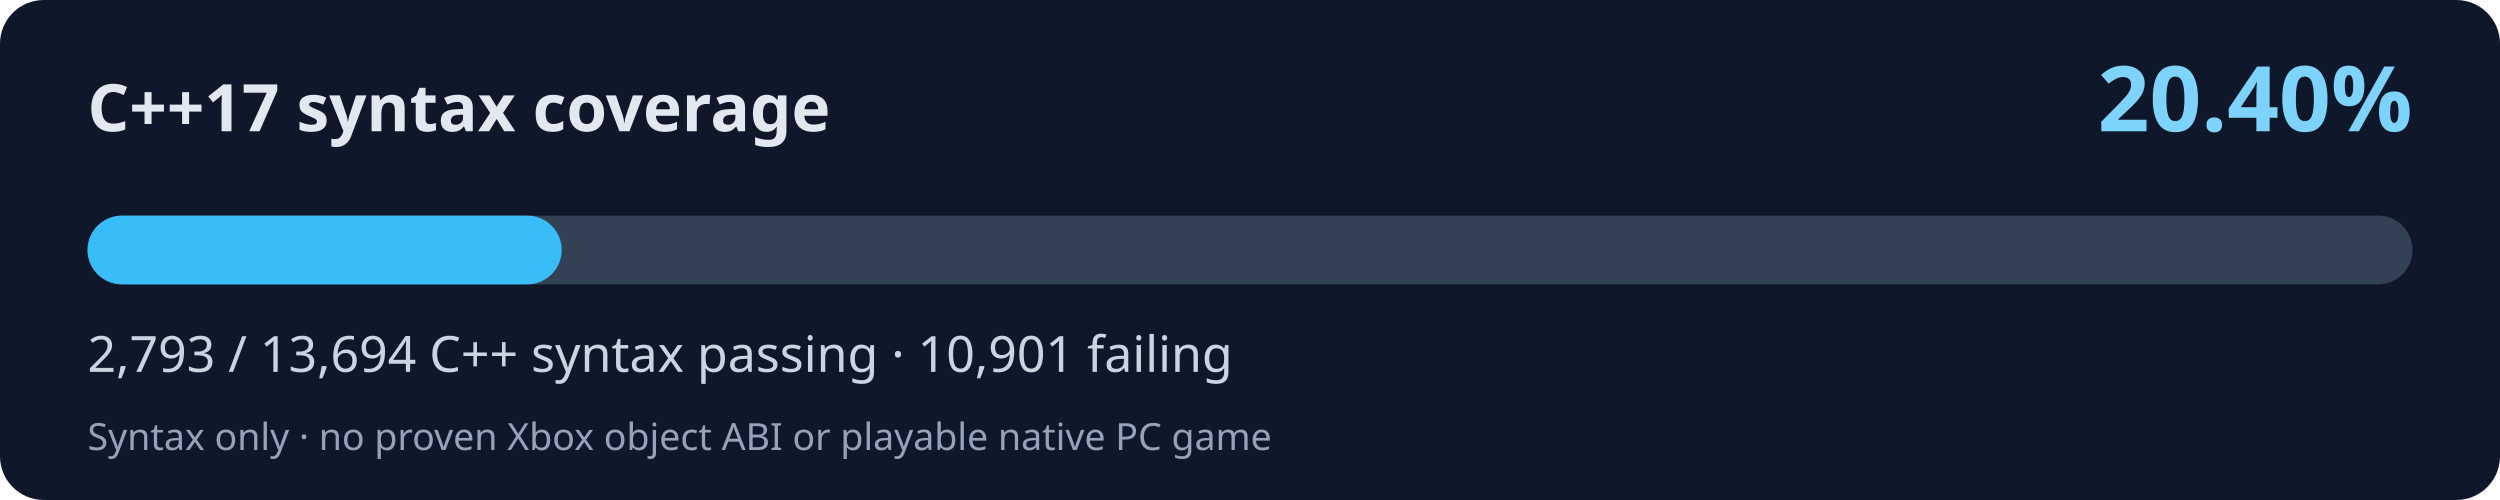
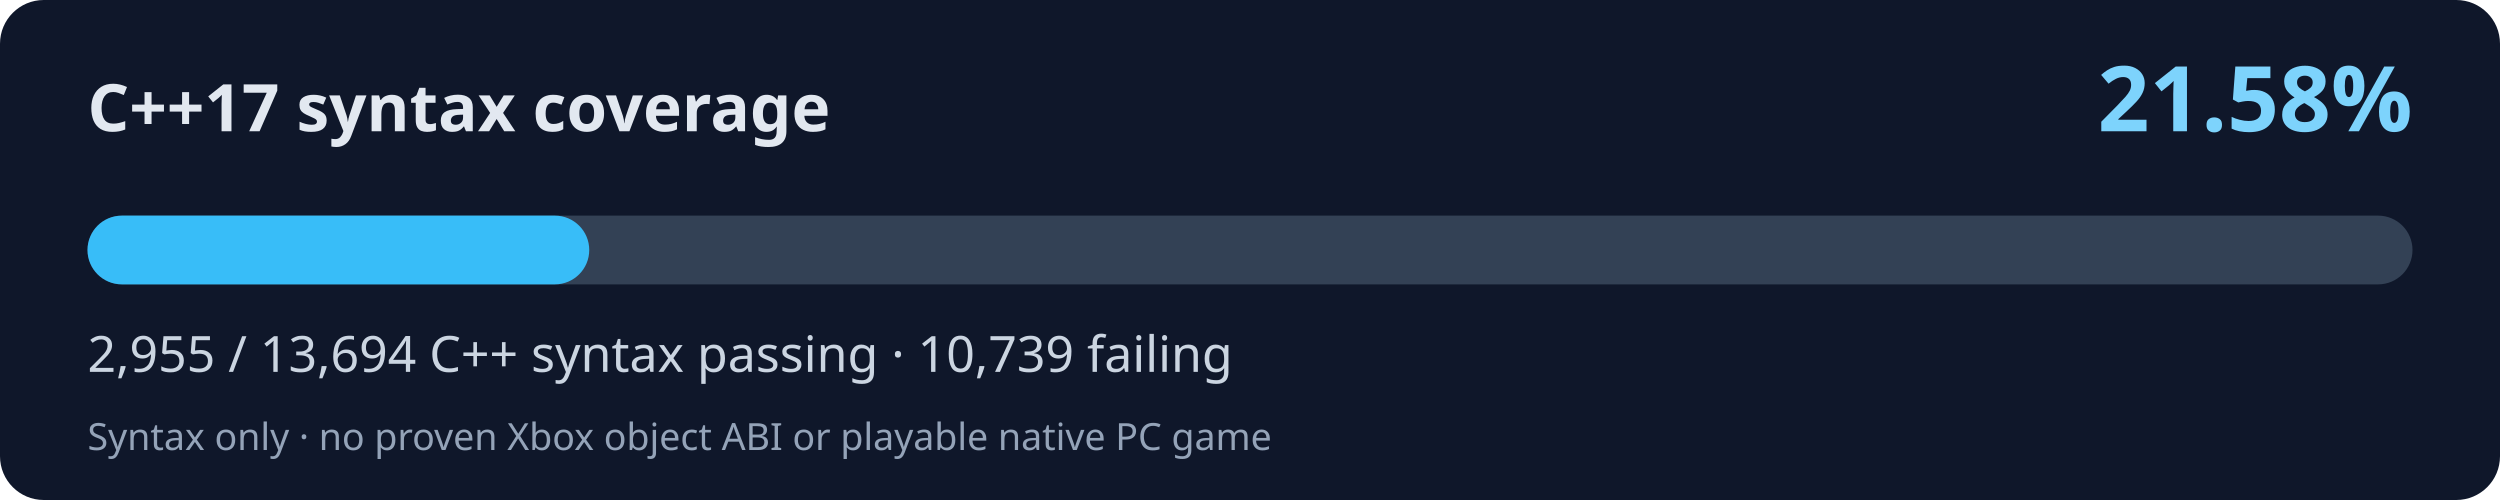
<svg xmlns="http://www.w3.org/2000/svg" width="800" height="160" viewBox="0 0 800 160" role="img" aria-labelledby="title desc">
  <rect width="800" height="160" rx="14" fill="#0f172a" />
  <text x="28" y="42" fill="#e2e8f0" font-family="system-ui,Segoe UI,sans-serif" font-size="21" font-weight="700">C++17 syntax coverage</text>
-   <text x="772" y="42" fill="#7dd3fc" font-family="system-ui,Segoe UI,sans-serif" font-weight="700" font-size="29" text-anchor="end">20.40%</text>
+   <text x="772" y="42" fill="#7dd3fc" font-family="system-ui,Segoe UI,sans-serif" font-weight="700" font-size="29" text-anchor="end">21.58%</text>
  <rect x="28" y="69" width="744" height="22" rx="11" fill="#334155" />
-   <rect x="28" y="69" width="151.74" height="22" rx="11" fill="#38bdf8" />
-   <text x="28" y="119" fill="#cbd5e1" font-family="system-ui,Segoe UI,sans-serif" font-size="16">2,793 / 13,694 C++ syntax passing · 10,901 failing</text>
+   <rect x="28" y="69" width="160.56" height="22" rx="11" fill="#38bdf8" />
+   <text x="28" y="119" fill="#cbd5e1" font-family="system-ui,Segoe UI,sans-serif" font-size="16">2,955 / 13,694 C++ syntax passing · 10,739 failing</text>
  <text x="28" y="144" fill="#94a3b8" font-family="system-ui,Segoe UI,sans-serif" font-size="12">Syntax only · no proven Xbox object ABI or playable native PC game</text>
</svg>
